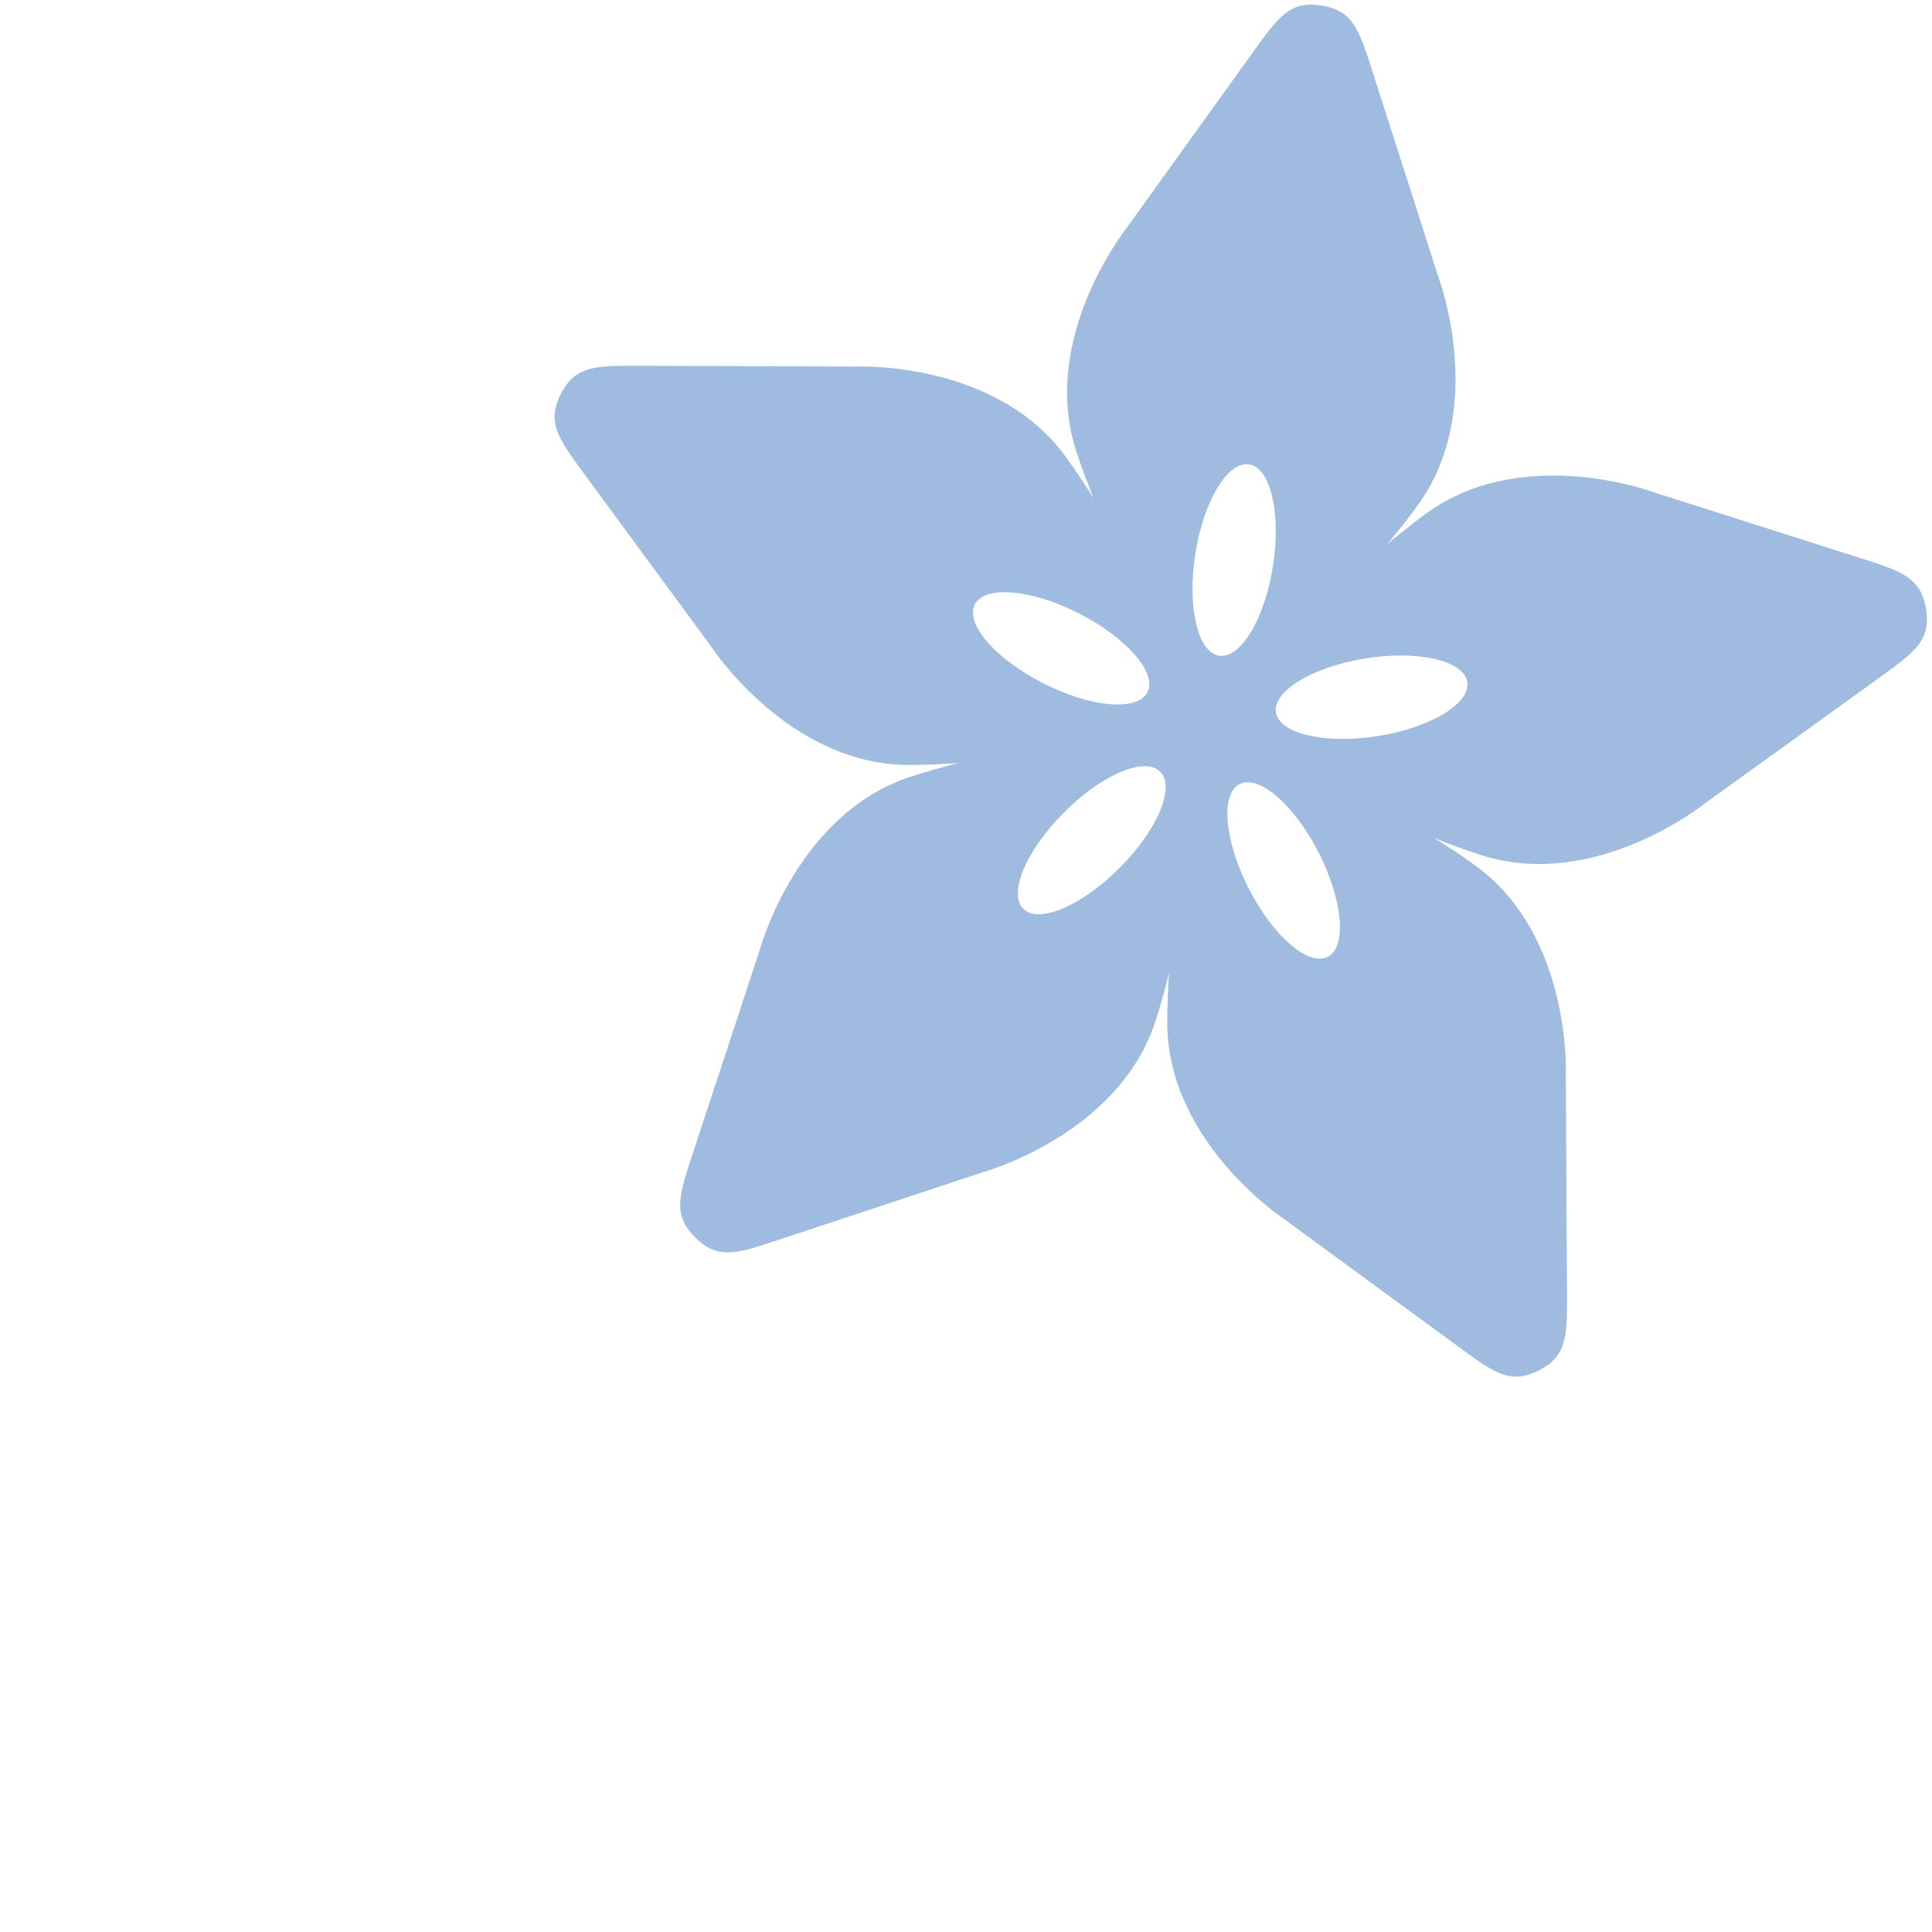
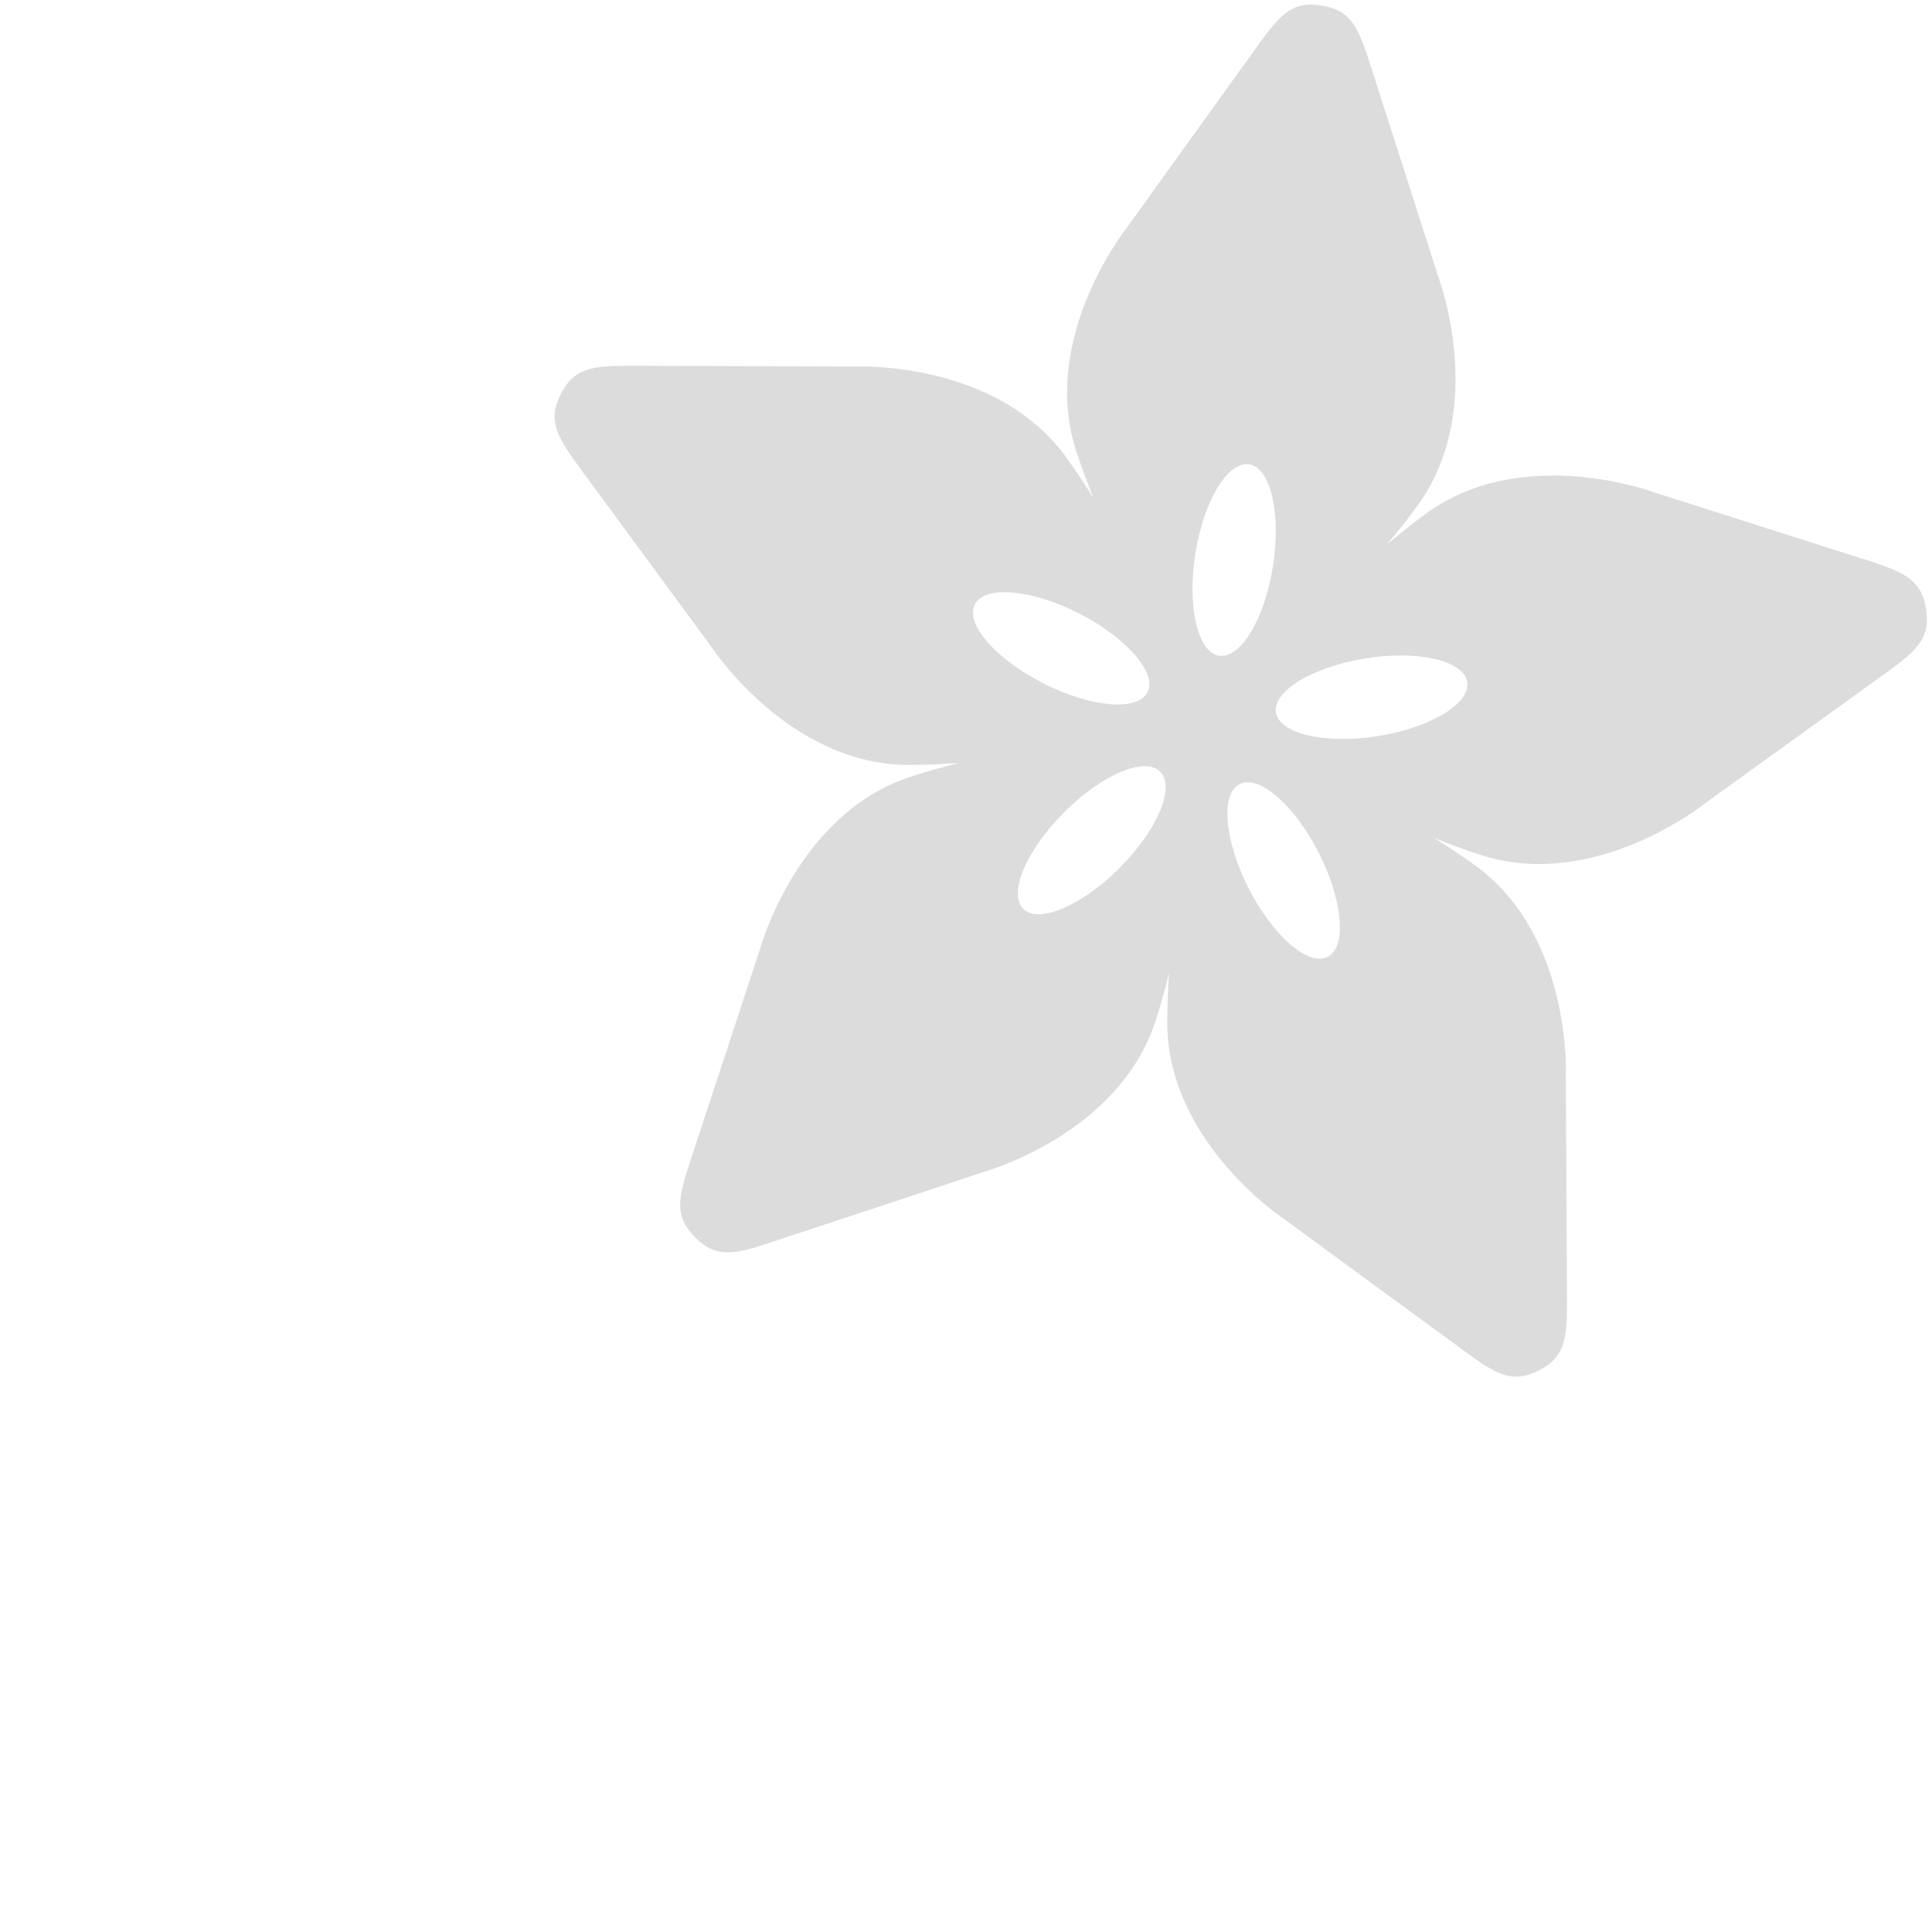
<svg xmlns="http://www.w3.org/2000/svg" version="1.2" baseProfile="tiny" id="Layer_1" x="0px" y="0px" width="9.777px" height="9.777px" viewBox="0 0 9.777 9.777" xml:space="preserve">
-   <path fill="#9FBBE0" d="M9.747,3.082c-0.023-0.142-0.1-0.183-0.286-0.243C9.319,2.794,8.372,2.492,8.372,2.492  s-0.66-0.249-1.15,0.103C7.156,2.643,7.088,2.697,7.019,2.755c0.058-0.069,0.112-0.137,0.159-0.203  c0.352-0.49,0.101-1.15,0.101-1.15S6.976,0.455,6.93,0.313C6.87,0.127,6.83,0.05,6.687,0.028C6.545,0.005,6.483,0.066,6.369,0.225  C6.282,0.345,5.702,1.153,5.702,1.153S5.261,1.704,5.445,2.279C5.47,2.356,5.5,2.438,5.534,2.521  C5.486,2.445,5.438,2.372,5.39,2.307C5.032,1.821,4.328,1.855,4.328,1.855S3.333,1.851,3.185,1.851  c-0.195,0-0.281,0.014-0.347,0.143C2.773,2.122,2.811,2.2,2.927,2.358c0.088,0.12,0.677,0.921,0.677,0.921s0.388,0.59,0.991,0.592  c0.081,0,0.168-0.003,0.257-0.01C4.765,3.883,4.681,3.907,4.604,3.932c-0.573,0.19-0.758,0.871-0.758,0.871S3.536,5.747,3.489,5.888  C3.428,6.074,3.416,6.16,3.518,6.262C3.62,6.364,3.706,6.352,3.892,6.29c0.141-0.046,1.085-0.359,1.085-0.359  s0.681-0.187,0.869-0.76c0.025-0.077,0.049-0.16,0.07-0.247C5.91,5.014,5.907,5.1,5.907,5.181c0.004,0.603,0.594,0.99,0.594,0.99  s0.802,0.588,0.922,0.675C7.581,6.962,7.659,7,7.788,6.935C7.916,6.869,7.931,6.783,7.93,6.588C7.929,6.439,7.924,5.445,7.924,5.445  S7.957,4.74,7.47,4.383C7.405,4.335,7.332,4.287,7.256,4.24c0.083,0.034,0.165,0.064,0.242,0.088  c0.575,0.183,1.125-0.259,1.125-0.259S9.43,3.488,9.55,3.401C9.709,3.286,9.769,3.224,9.747,3.082z M6.322,2.35  c0.108,0.017,0.162,0.248,0.12,0.515C6.4,3.132,6.278,3.335,6.169,3.318C6.061,3.301,6.007,3.07,6.049,2.803  C6.091,2.535,6.213,2.332,6.322,2.35z M4.933,3.059c0.05-0.098,0.286-0.078,0.527,0.045c0.241,0.123,0.397,0.302,0.347,0.399  C5.757,3.601,5.521,3.581,5.28,3.458C5.038,3.335,4.883,3.157,4.933,3.059z M5.665,4.393C5.474,4.584,5.256,4.677,5.178,4.599  C5.101,4.521,5.193,4.303,5.384,4.112C5.575,3.92,5.793,3.827,5.871,3.905C5.949,3.983,5.857,4.201,5.665,4.393z M6.719,4.842  c-0.098,0.05-0.277-0.105-0.4-0.346C6.196,4.254,6.175,4.018,6.273,3.968c0.098-0.05,0.277,0.105,0.4,0.346  C6.796,4.556,6.817,4.792,6.719,4.842z M6.973,3.725C6.706,3.767,6.475,3.714,6.457,3.606C6.44,3.497,6.643,3.375,6.91,3.332  c0.267-0.043,0.498,0.011,0.515,0.119C7.443,3.56,7.24,3.682,6.973,3.725z" />
+   <path fill="#DCDCDC" d="M9.747,3.082c-0.023-0.142-0.1-0.183-0.286-0.243C9.319,2.794,8.372,2.492,8.372,2.492  s-0.66-0.249-1.15,0.103c-0.066,0.048-0.134,0.102-0.203,0.16c0.058-0.069,0.112-0.137,0.159-0.203  c0.352-0.49,0.101-1.15,0.101-1.15S6.976,0.455,6.93,0.313C6.87,0.127,6.83,0.05,6.687,0.028C6.545,0.005,6.483,0.066,6.369,0.225  c-0.087,0.12-0.667,0.928-0.667,0.928S5.261,1.704,5.445,2.279C5.47,2.356,5.5,2.438,5.534,2.521  C5.486,2.445,5.438,2.372,5.39,2.307C5.032,1.821,4.328,1.855,4.328,1.855S3.333,1.851,3.185,1.851  c-0.195,0-0.281,0.014-0.347,0.143C2.773,2.122,2.811,2.2,2.927,2.358c0.088,0.12,0.677,0.921,0.677,0.921s0.388,0.59,0.991,0.592  c0.081,0,0.168-0.003,0.257-0.01C4.765,3.883,4.681,3.907,4.604,3.932c-0.573,0.19-0.758,0.871-0.758,0.871s-0.31,0.944-0.357,1.085  C3.428,6.074,3.416,6.16,3.518,6.262C3.62,6.364,3.706,6.352,3.892,6.29c0.141-0.046,1.085-0.359,1.085-0.359  s0.681-0.187,0.869-0.76c0.025-0.077,0.049-0.16,0.07-0.247C5.91,5.014,5.907,5.1,5.907,5.181c0.004,0.603,0.594,0.99,0.594,0.99  s0.802,0.588,0.922,0.675C7.581,6.962,7.659,7,7.788,6.935C7.916,6.869,7.931,6.783,7.93,6.588C7.929,6.439,7.924,5.445,7.924,5.445  S7.957,4.74,7.47,4.383C7.405,4.335,7.332,4.287,7.256,4.24c0.083,0.034,0.165,0.064,0.242,0.088  c0.575,0.183,1.125-0.259,1.125-0.259S9.43,3.488,9.55,3.401C9.709,3.286,9.769,3.224,9.747,3.082z M6.322,2.35  c0.108,0.017,0.162,0.248,0.12,0.515C6.4,3.132,6.278,3.335,6.169,3.318C6.061,3.301,6.007,3.07,6.049,2.803  C6.091,2.535,6.213,2.332,6.322,2.35z M4.933,3.059c0.05-0.098,0.286-0.078,0.527,0.045c0.241,0.123,0.397,0.302,0.347,0.399  C5.757,3.601,5.521,3.581,5.28,3.458C5.038,3.335,4.883,3.157,4.933,3.059z M5.665,4.393C5.474,4.584,5.256,4.677,5.178,4.599  C5.101,4.521,5.193,4.303,5.384,4.112C5.575,3.92,5.793,3.827,5.871,3.905C5.949,3.983,5.857,4.201,5.665,4.393z M6.719,4.842  c-0.098,0.05-0.277-0.105-0.4-0.346C6.196,4.254,6.175,4.018,6.273,3.968c0.098-0.05,0.277,0.105,0.4,0.346  C6.796,4.556,6.817,4.792,6.719,4.842z M6.973,3.725C6.706,3.767,6.475,3.714,6.457,3.606C6.44,3.497,6.643,3.375,6.91,3.332  c0.267-0.043,0.498,0.011,0.515,0.119C7.443,3.56,7.24,3.682,6.973,3.725z" />
</svg>
